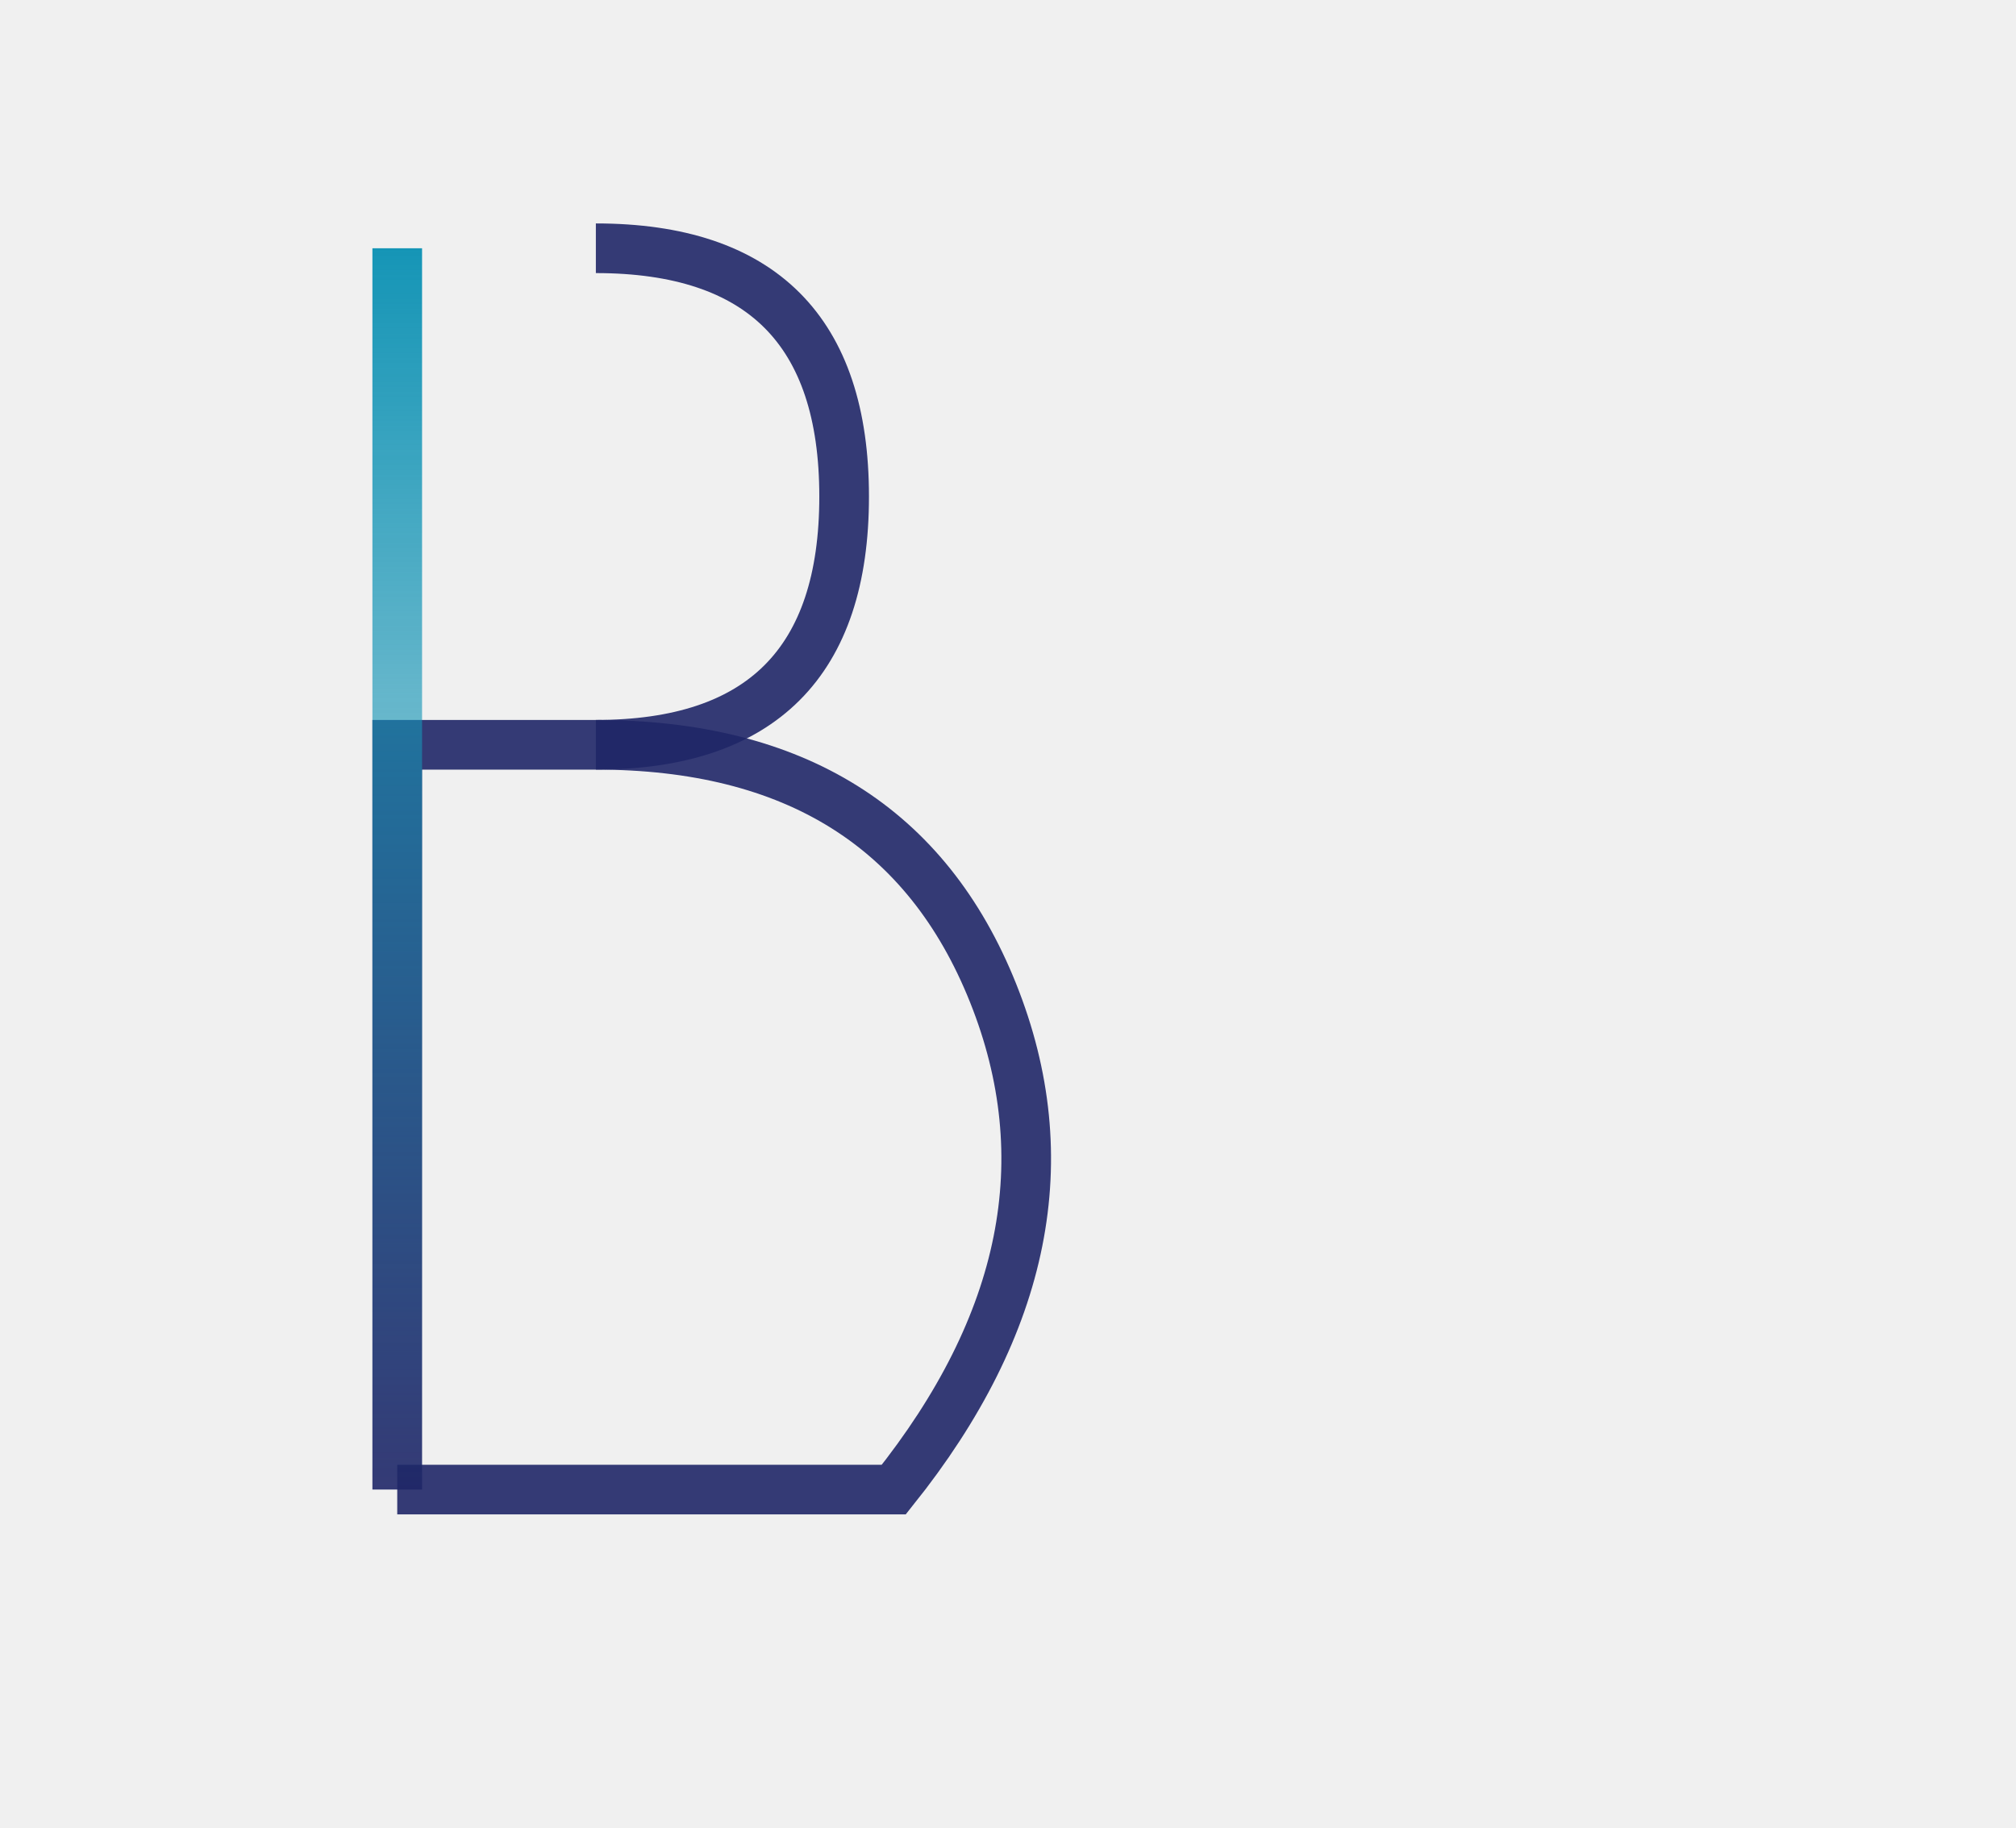
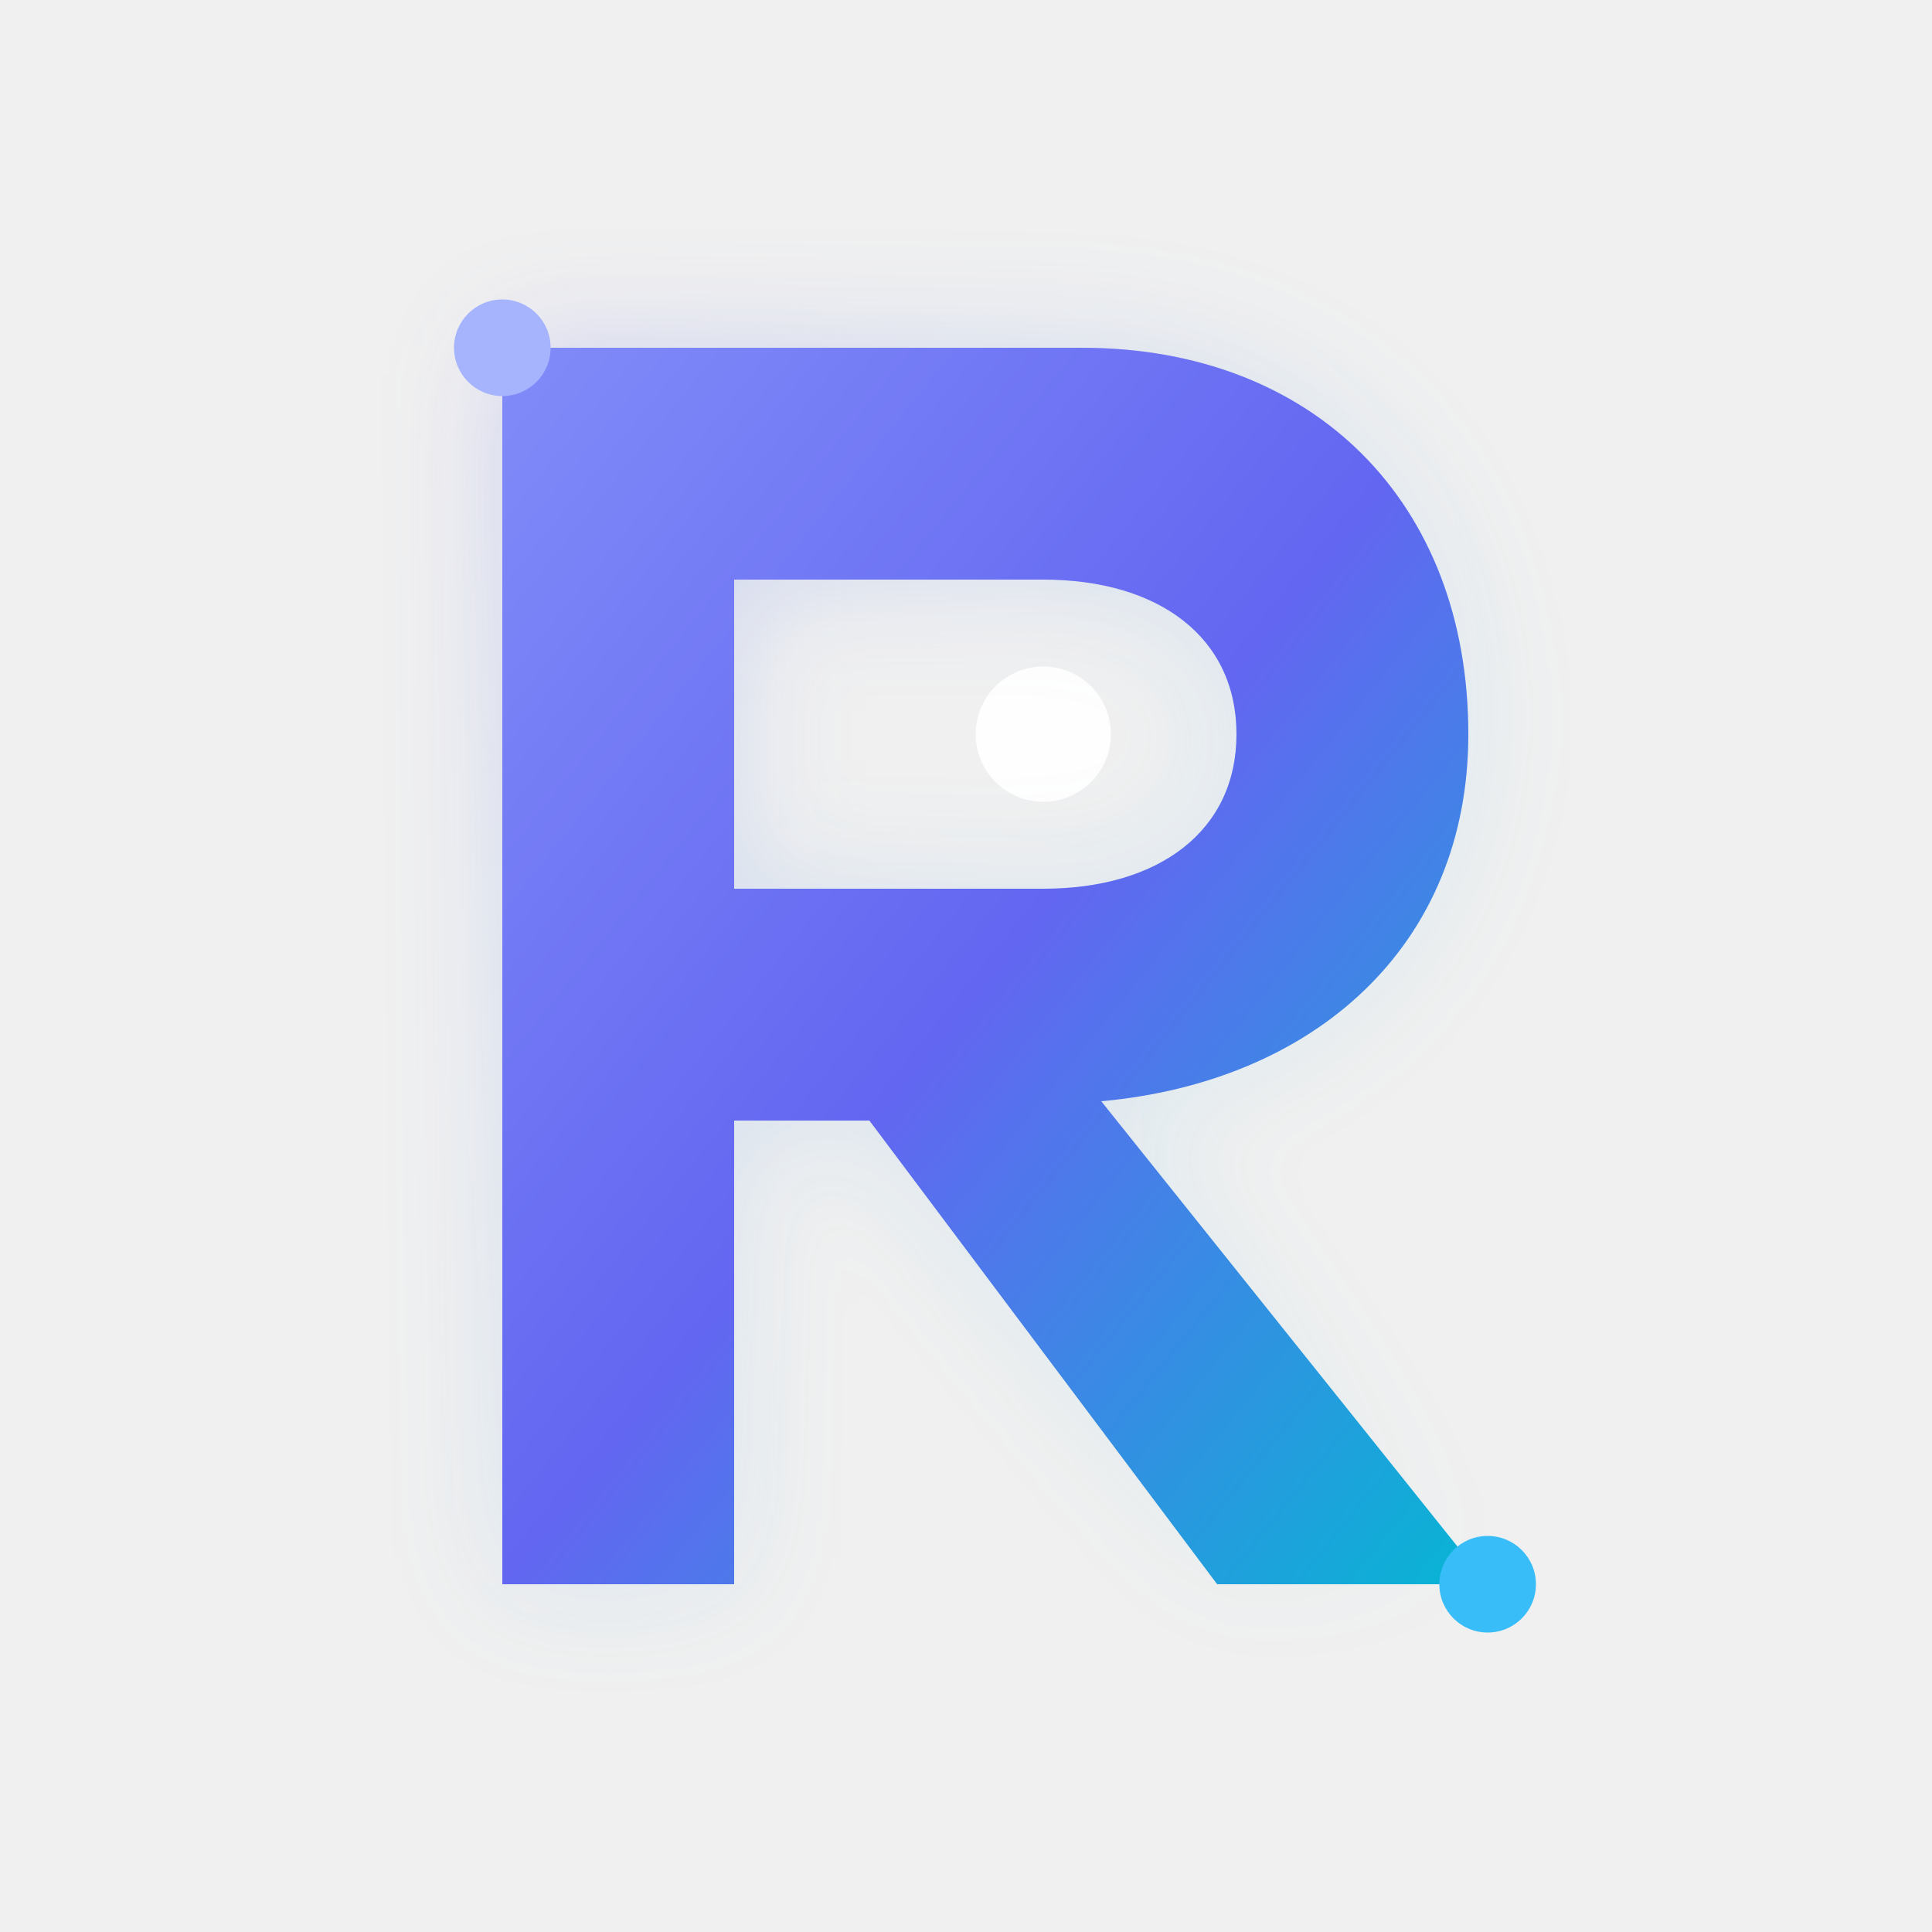
- <svg xmlns="http://www.w3.org/2000/svg" width="406" height="368" viewBox="0 0 406 368" fill="none">
-   <path d="M120 50 Q170 50 170 100 Q170 150 120 150 L80 150 L80 300" stroke="#1F2667" stroke-opacity="0.9" stroke-width="10" />
-   <path d="M120 150 Q180 150 200 200 Q220 250 180 300 L80 300" stroke="#1F2667" stroke-opacity="0.9" stroke-width="10" />
-   <path d="M80 50 L80 300" stroke="url(#paint0_linear)" stroke-width="10" />
+ <svg xmlns="http://www.w3.org/2000/svg" viewBox="0 0 100 100" fill="none">
  <defs>
-     <linearGradient id="paint0_linear" x1="80" y1="50" x2="80" y2="300" gradientUnits="userSpaceOnUse">
-       <stop stop-color="#1595B6" />
-       <stop offset="1" stop-color="#1595B6" stop-opacity="0" />
+     <linearGradient id="rGrad" x1="0%" y1="0%" x2="100%" y2="100%">
+       <stop offset="0%" stop-color="#818CF8" />
+       <stop offset="50%" stop-color="#6366F1" />
+       <stop offset="100%" stop-color="#06B6D4" />
    </linearGradient>
+     <linearGradient id="glowGrad" x1="0%" y1="0%" x2="100%" y2="100%">
+       <stop offset="0%" stop-color="#6366F1" stop-opacity="0.6" />
+       <stop offset="100%" stop-color="#06B6D4" stop-opacity="0" />
+     </linearGradient>
+     <filter id="subtleGlow" x="-20%" y="-20%" width="140%" height="140%">
+       <feGaussianBlur stdDeviation="3" result="blur" />
+       <feComposite in="SourceGraphic" in2="blur" operator="over" />
+     </filter>
  </defs>
+   <path d="M26 18 H56 C68 18 76 26 76 38 C76 49 68 56 57 57 L77 82 H63 L45 58 H38 V82 H26 V18 Z M38 30 V46 H54 C60 46 64 43 64 38 C64 33 60 30 54 30 H38 Z" fill="url(#glowGrad)" filter="url(#subtleGlow)" opacity="0.4" />
+   <path d="M26 18 H56 C68 18 76 26 76 38 C76 49 68 56 57 57 L77 82 H63 L45 58 H38 V82 H26 V18 Z M38 30 V46 H54 C60 46 64 43 64 38 C64 33 60 30 54 30 H38 Z" fill="url(#rGrad)" />
+   <circle cx="54" cy="38" r="3.5" fill="#FFFFFF" opacity="0.9" />
+   <circle cx="77" cy="82" r="2.5" fill="#38BDF8" />
+   <circle cx="26" cy="18" r="2.5" fill="#A5B4FC" />
</svg>
